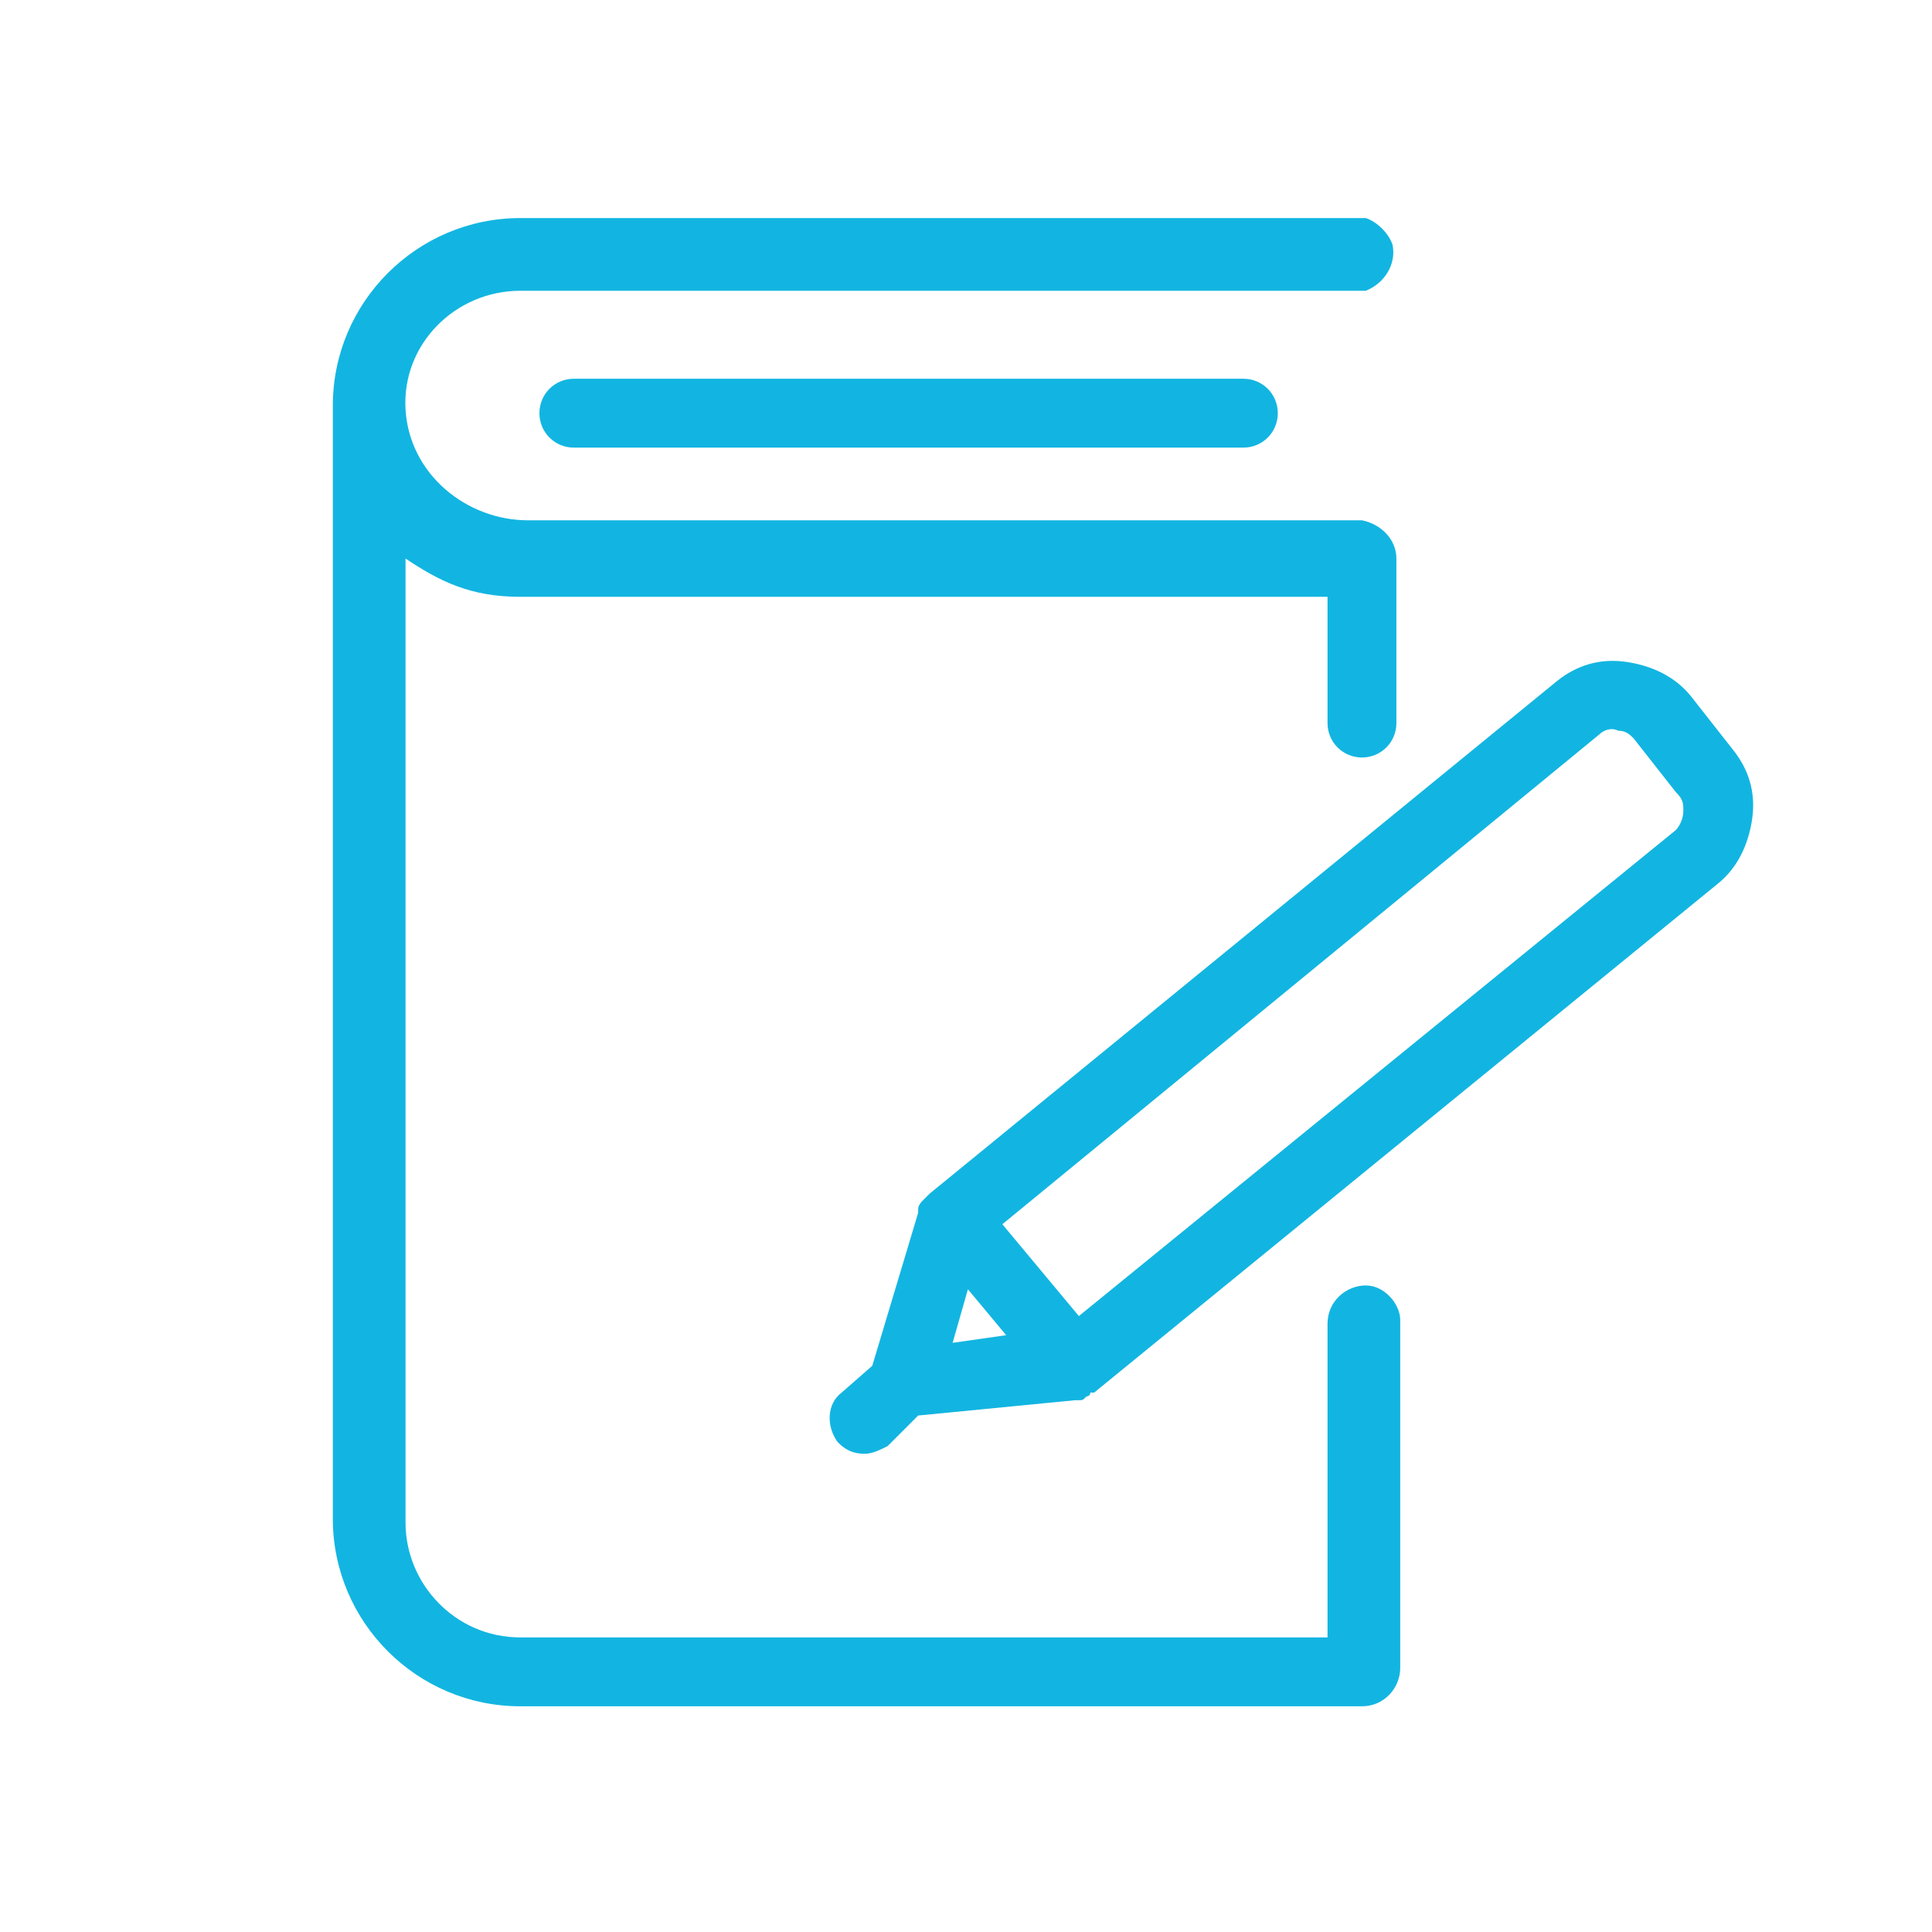
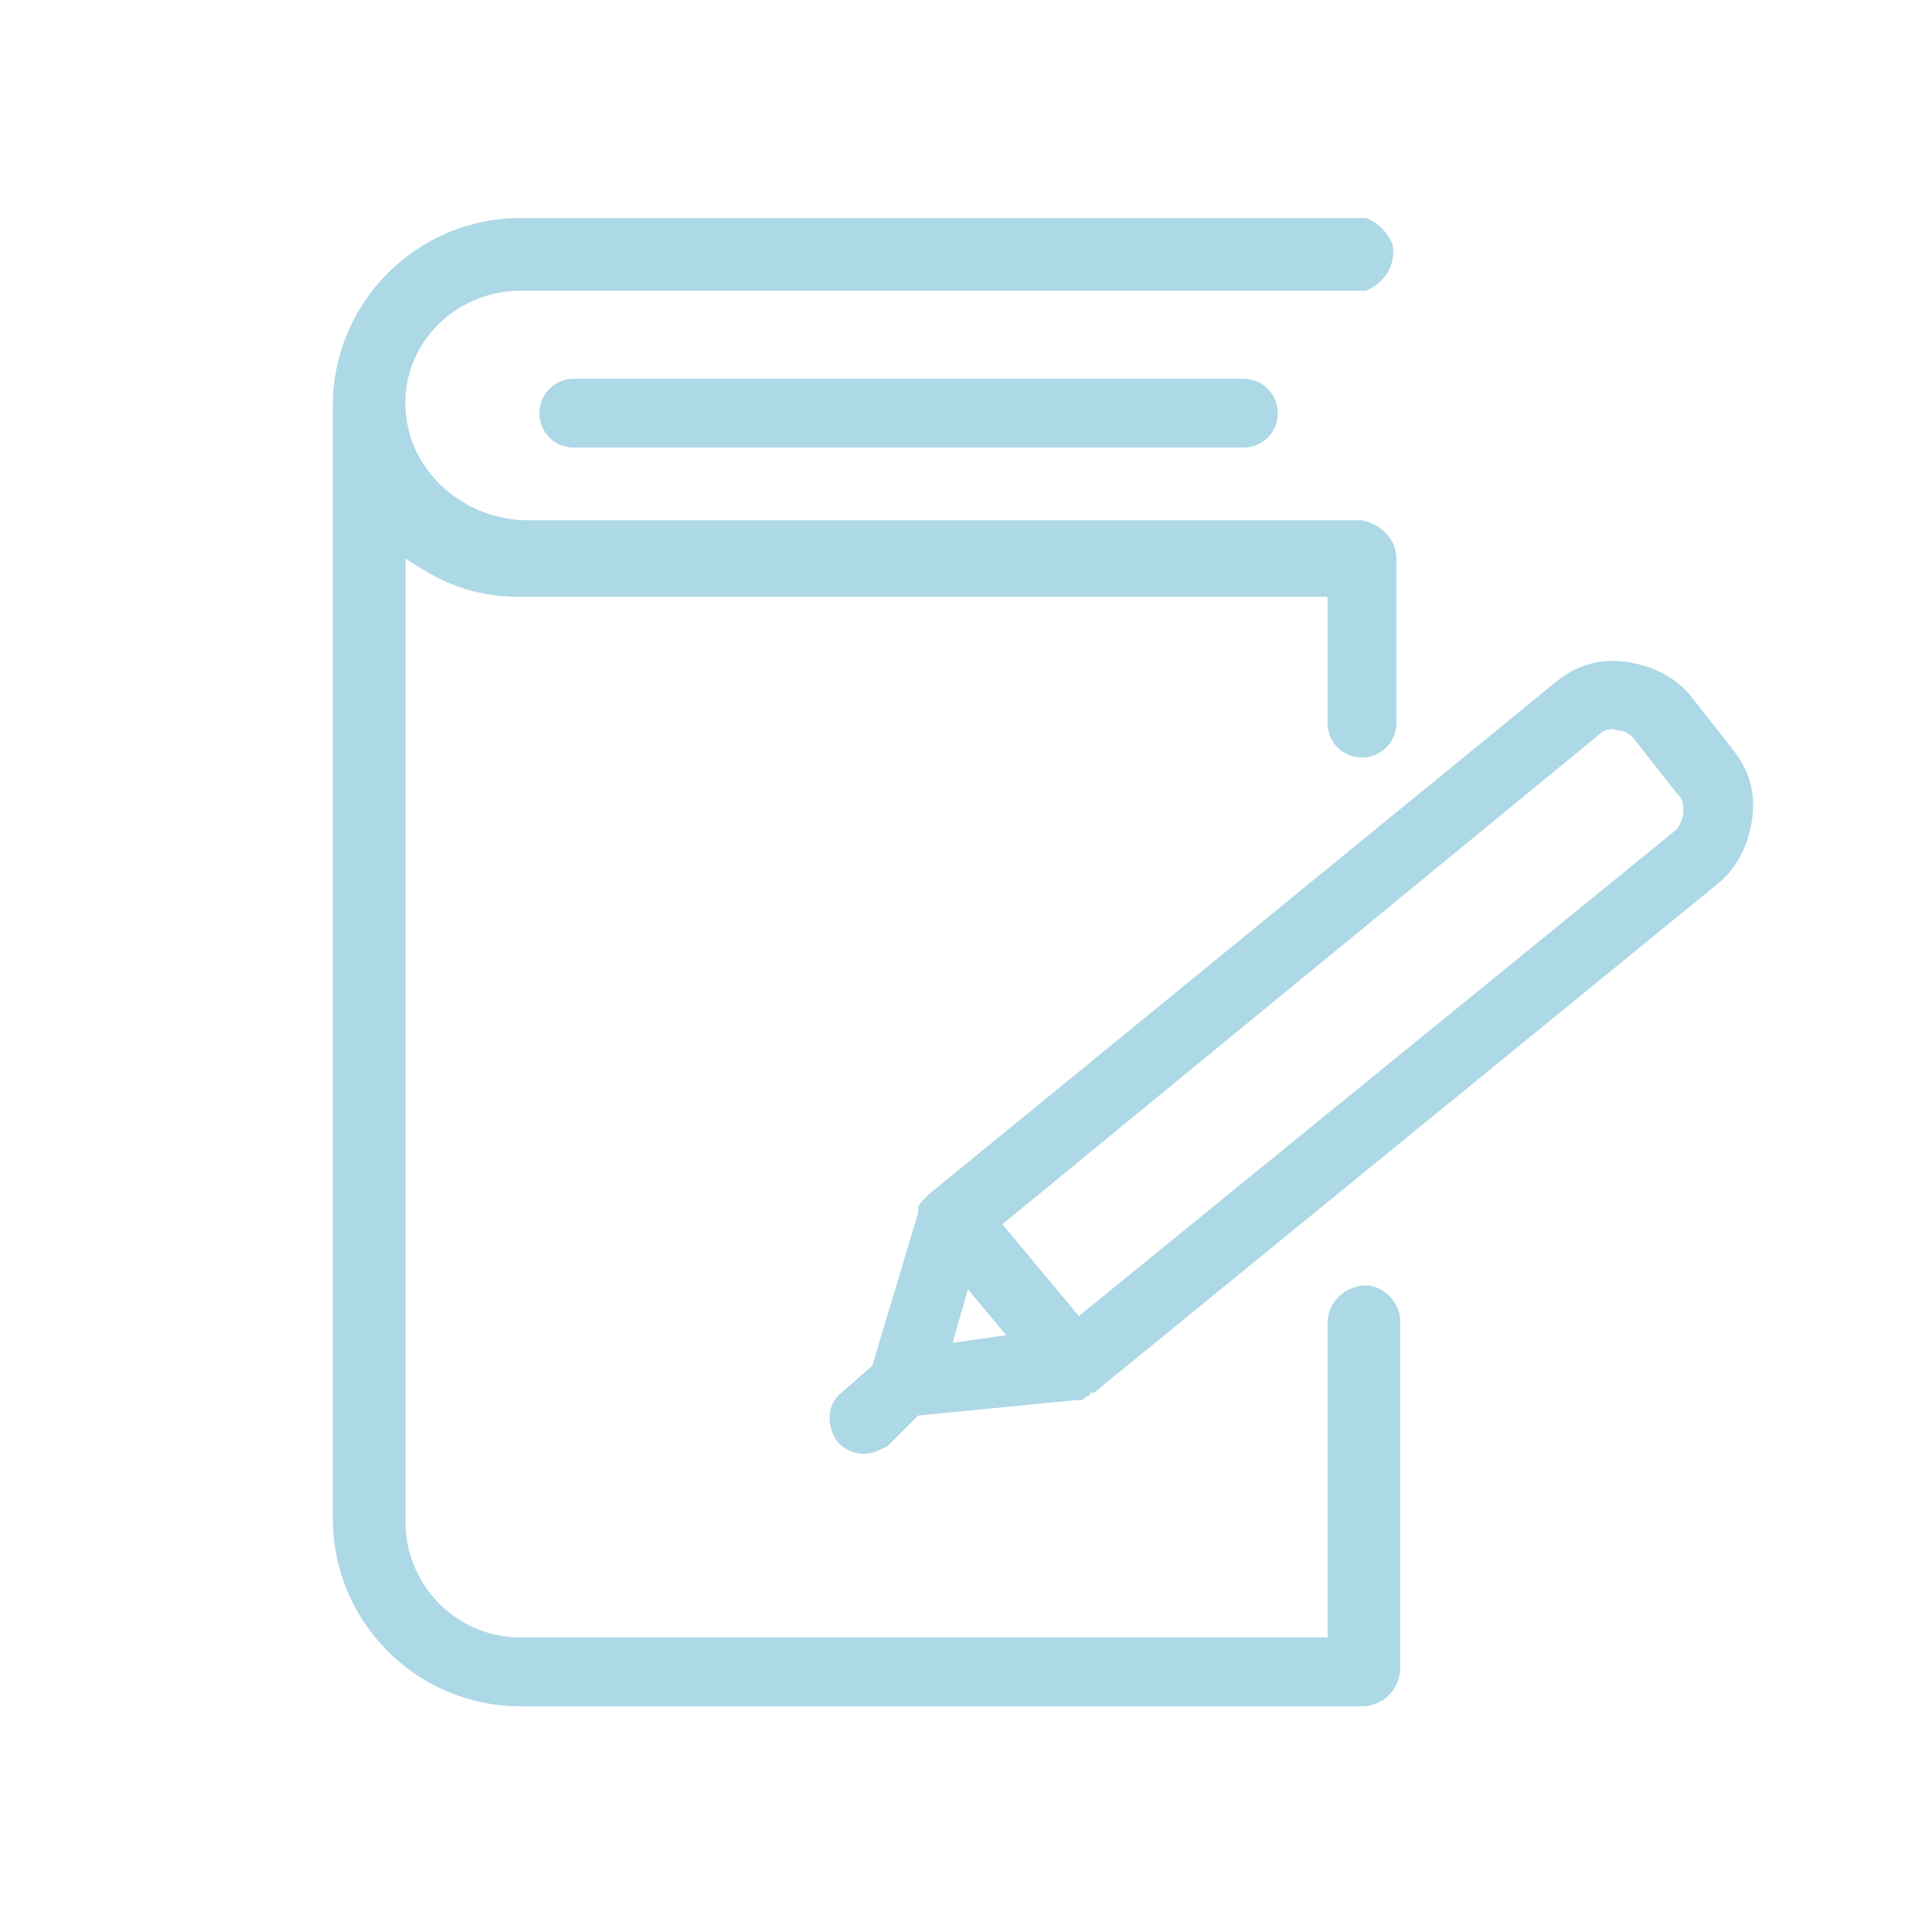
<svg xmlns="http://www.w3.org/2000/svg" version="1.1" id="Layer_1" x="0px" y="0px" viewBox="0 0 50.5 50.5" style="enable-background:new 0 0 50.5 50.5;" xml:space="preserve">
  <style type="text/css">
- 	.st0{fill:#12B5E1;}
+ 	.st0{fill:#ADD8E6;}
</style>
  <g>
    <path class="st0" d="M35.7,33.6c-0.5,0-1,0.4-1,1v8.2c0,0,0,0,0,0H13.6c-1.7,0-3-1.4-3-3V14.6c0,0,0,0,0,0c0.9,0.6,1.7,1,3,1h21.1   c0,0,0,0,0,0v3.3c0,0.5,0.4,0.9,0.9,0.9h0c0.5,0,0.9-0.4,0.9-0.9v-4.3c0-0.5-0.4-0.9-0.9-1H13.8c-1.6,0-3.1-1.2-3.2-2.9   c-0.1-1.7,1.3-3.1,3-3.1h22.1c0.5-0.2,0.8-0.7,0.7-1.2c-0.1-0.3-0.4-0.6-0.7-0.7H13.6c-2.7,0-4.9,2.2-4.9,4.9v29.1   c0,2.7,2.2,4.9,4.9,4.9h22c0.6,0,1-0.5,1-1v-9.1C36.6,34.1,36.2,33.6,35.7,33.6z" />
    <path class="st0" d="M45.3,19.6l-1.1-1.4c-0.4-0.5-1-0.8-1.7-0.9c-0.7-0.1-1.3,0.1-1.8,0.5L24.3,31.2c0,0,0,0-0.1,0.1   c0,0-0.1,0.1-0.1,0.1c0,0-0.1,0.1-0.1,0.2c0,0,0,0.1,0,0.1l-1.2,4L22,36.4c-0.4,0.3-0.4,0.9-0.1,1.3c0.2,0.2,0.4,0.3,0.7,0.3   c0.2,0,0.4-0.1,0.6-0.2L24,37l4.1-0.4c0,0,0,0,0.1,0c0.1,0,0.1,0,0.2-0.1c0,0,0.1,0,0.1-0.1c0,0,0.1,0,0.1,0l16.3-13.3   c0.5-0.4,0.8-1,0.9-1.7C45.9,20.7,45.7,20.1,45.3,19.6z M25.3,33.7l1,1.2l-1.4,0.2L25.3,33.7z M43.8,21.7L28.2,34.4l-2-2.4   l15.6-12.8c0.1-0.1,0.3-0.2,0.5-0.1c0.2,0,0.3,0.1,0.4,0.2l1.1,1.4C44,20.9,44,21,44,21.2C44,21.4,43.9,21.6,43.8,21.7z" />
    <path class="st0" d="M15,9.9c-0.5,0-0.9,0.4-0.9,0.9s0.4,0.9,0.9,0.9h17.5c0.5,0,0.9-0.4,0.9-0.9s-0.4-0.9-0.9-0.9H15z" />
  </g>
</svg>
